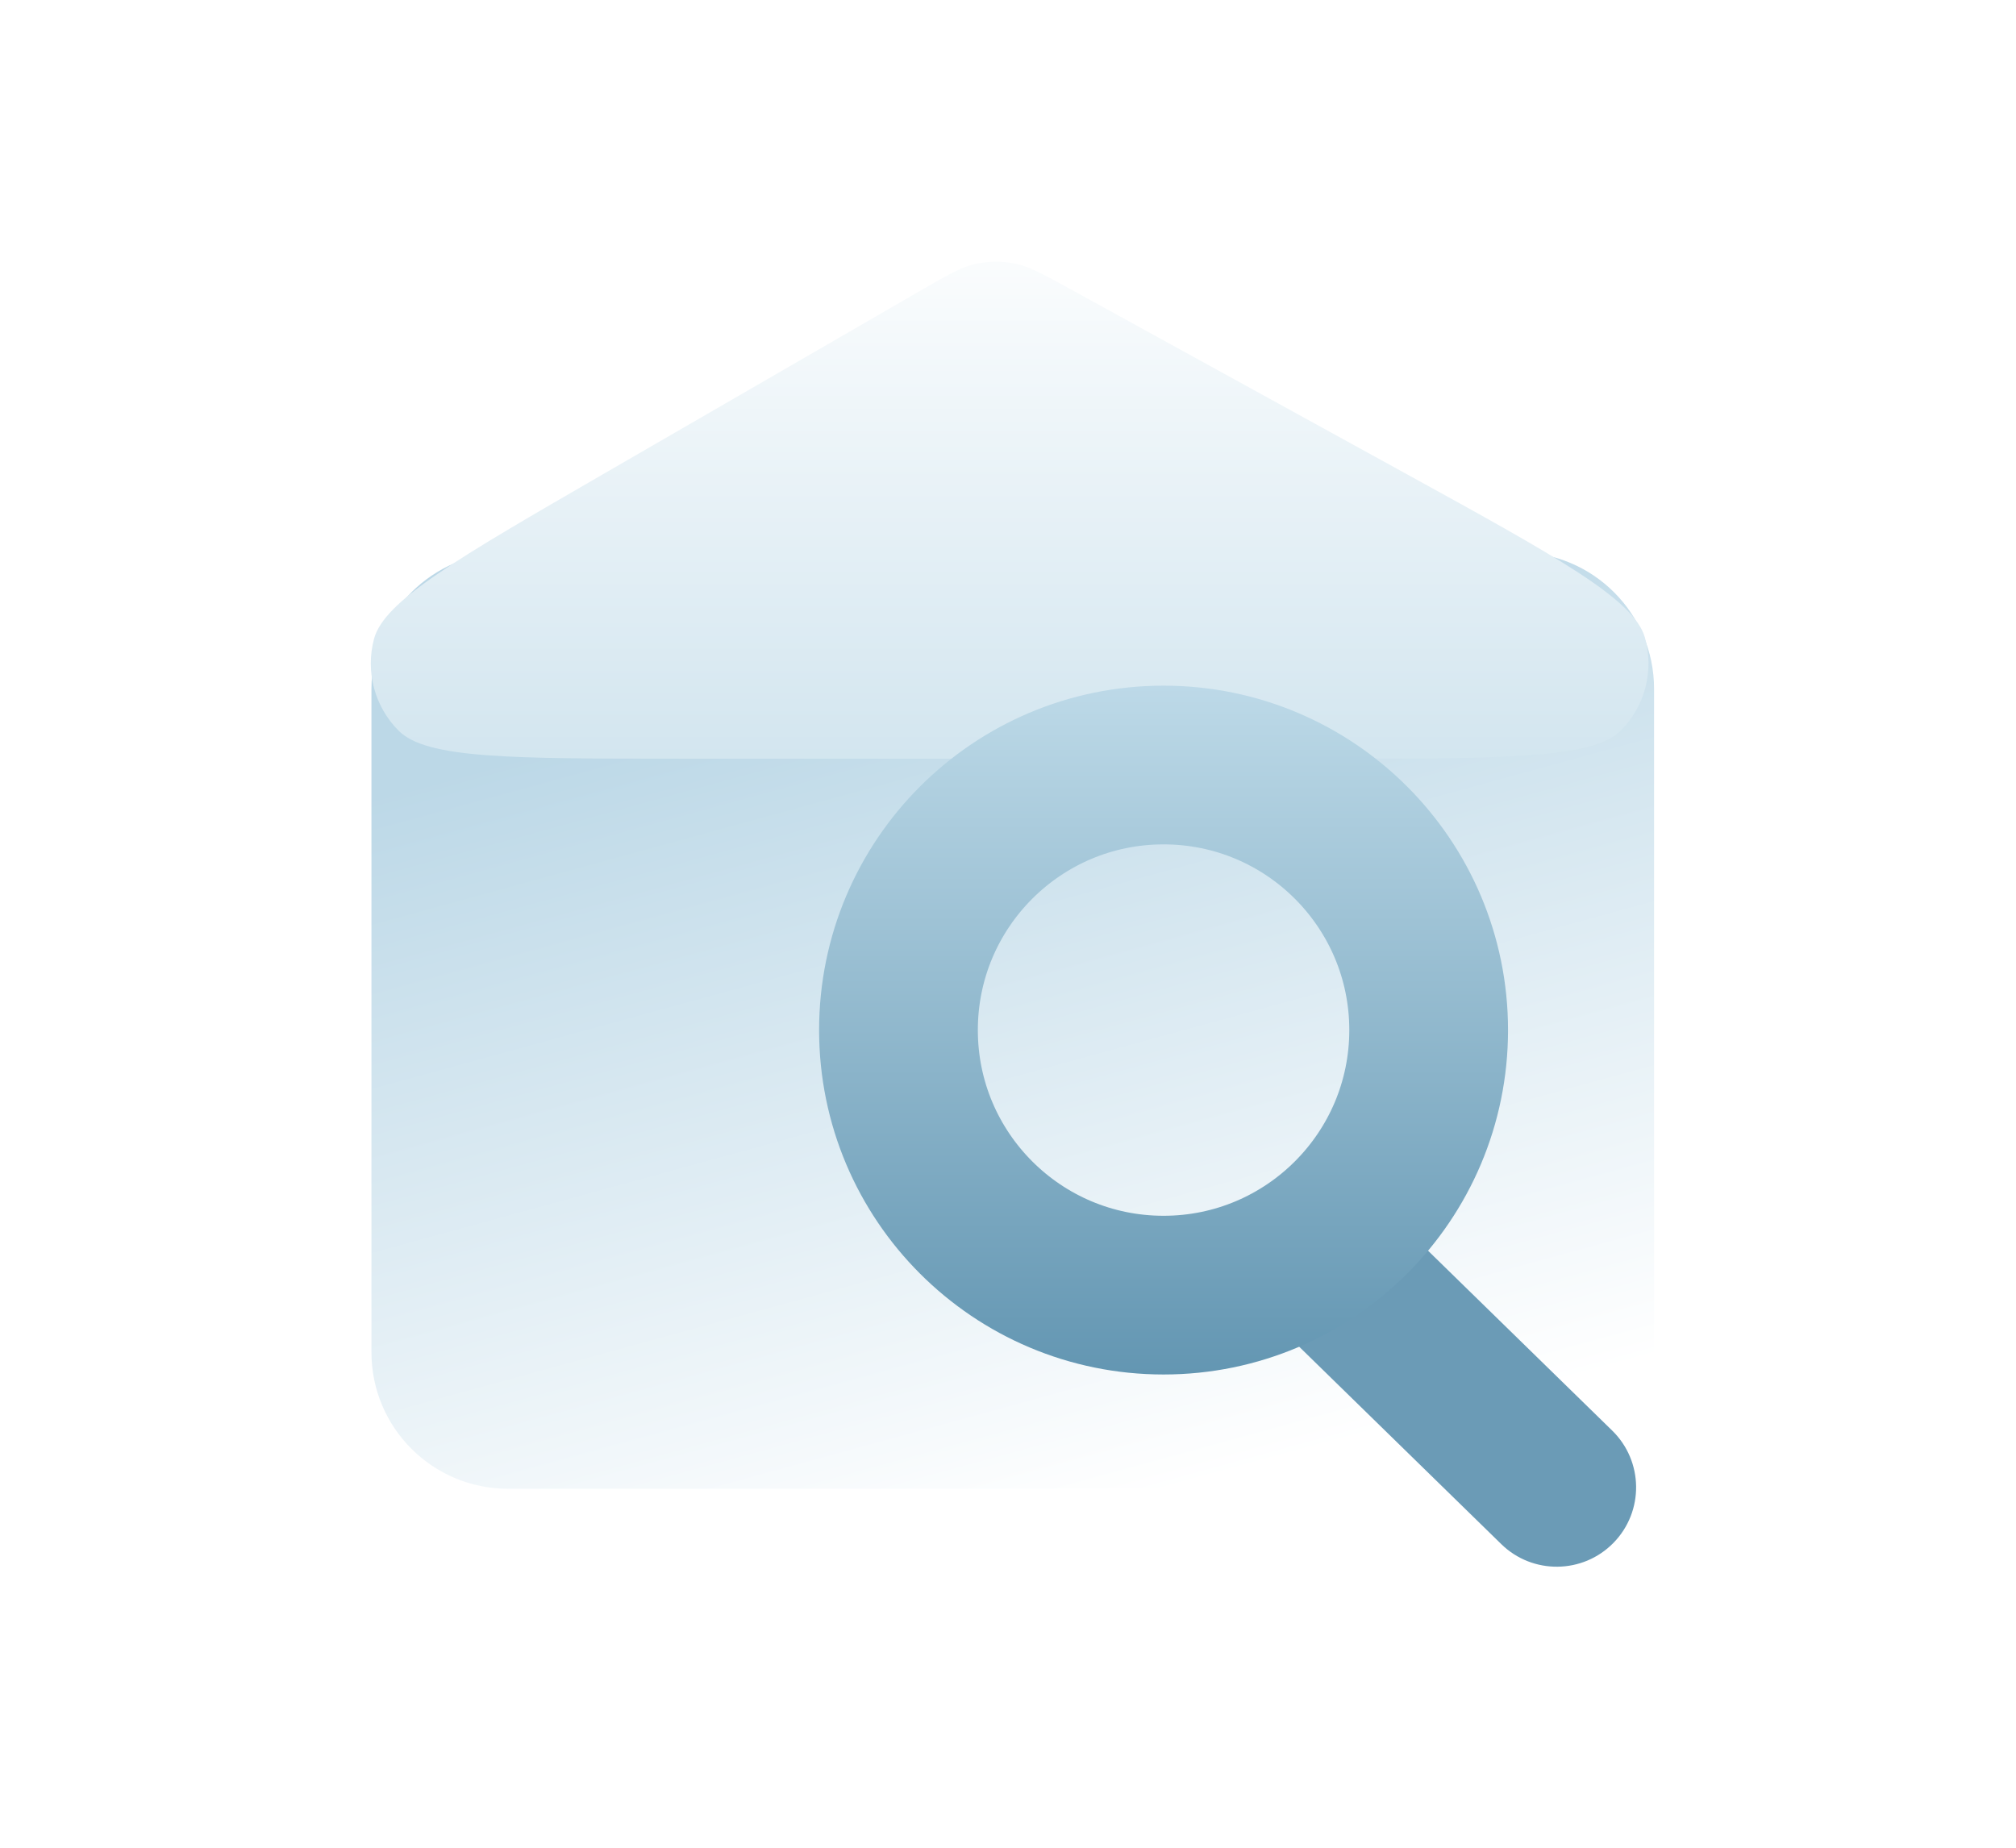
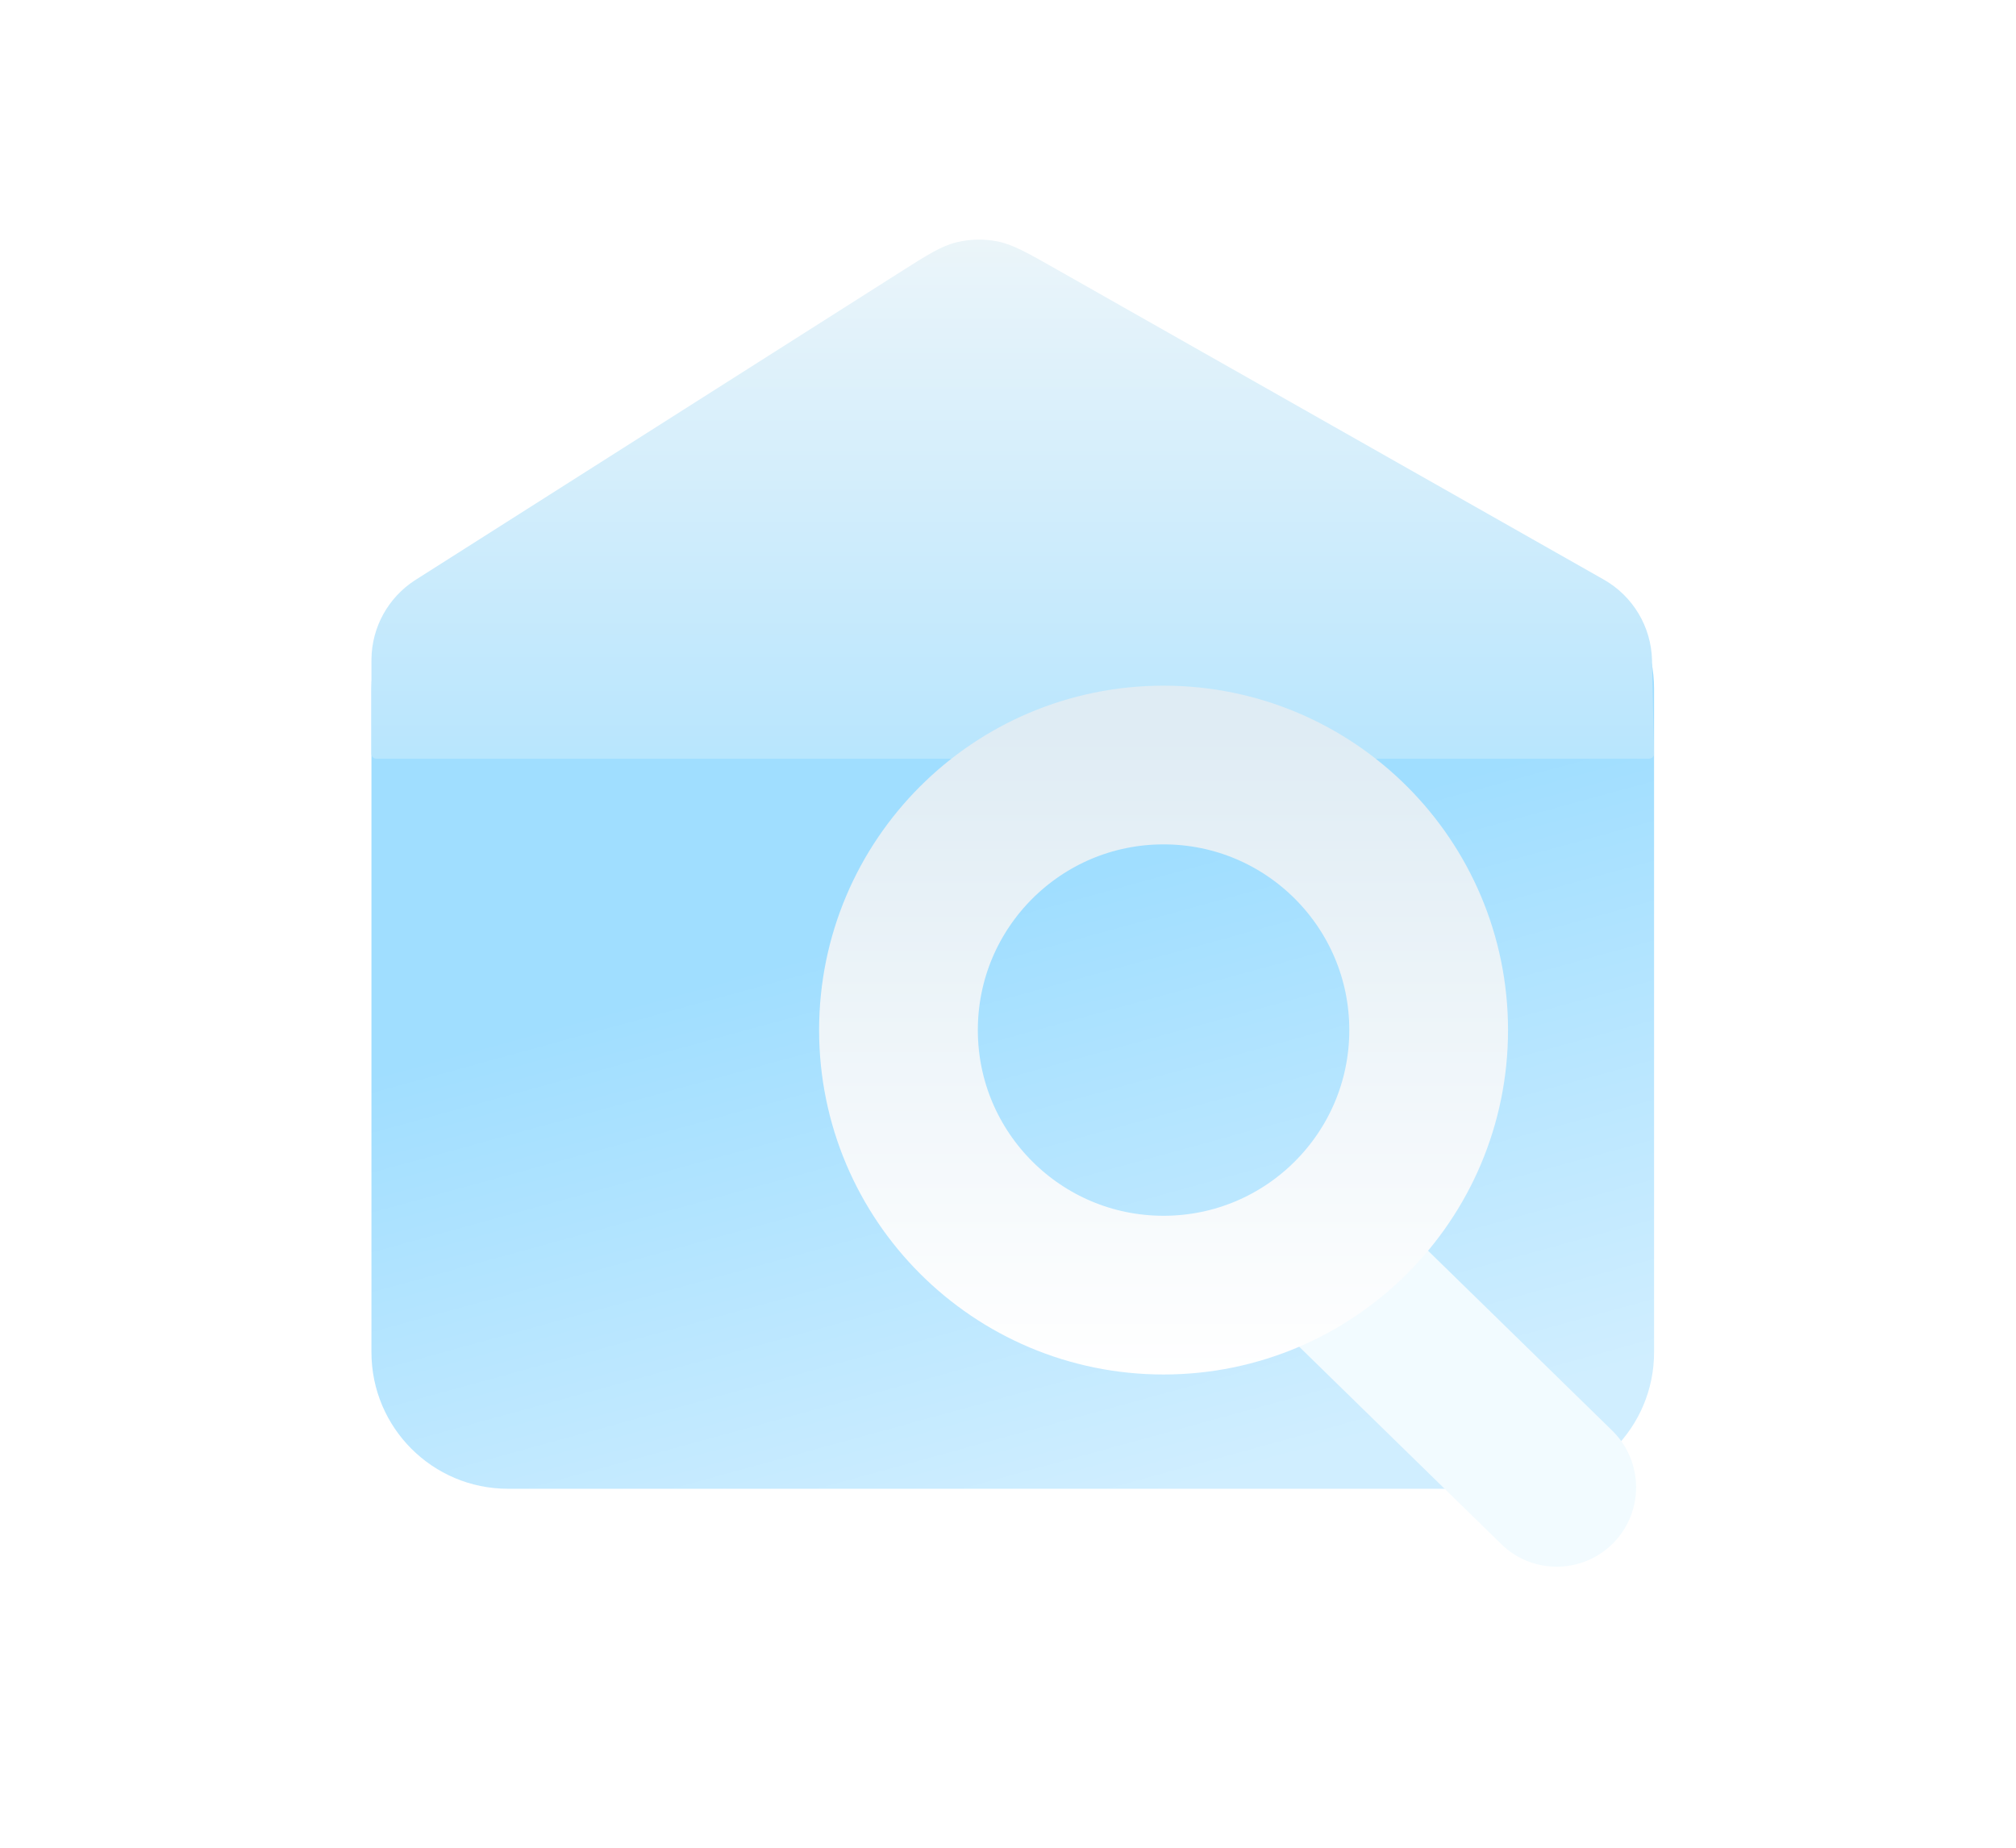
<svg xmlns="http://www.w3.org/2000/svg" width="635" height="582" viewBox="0 0 635 582" fill="none">
  <rect x="117" y="174" width="404" height="295" rx="43" fill="url(#paint0_linear_18_94)" />
-   <path d="M289.935 91.558C298.485 86.613 302.76 84.141 307.311 83.141C311.339 82.257 315.506 82.213 319.552 83.011C324.124 83.913 328.451 86.293 337.104 91.055L442.322 148.945C490.564 175.487 514.684 188.758 518.103 200.818C521.05 211.215 518.178 222.393 510.584 230.082C501.775 239 474.245 239 419.184 239H213.87C160.871 239 134.371 239 125.585 230.218C118.007 222.643 115.044 211.602 117.812 201.251C121.021 189.25 143.96 175.983 189.839 149.449L289.935 91.558Z" fill="url(#paint1_linear_18_94)" />
-   <path d="M472.872 486.438C482.749 496.087 498.577 495.902 508.225 486.025C517.874 476.149 517.689 460.321 507.812 450.672L472.872 486.438ZM395.53 410.883L472.872 486.438L507.812 450.672L430.47 375.117L395.53 410.883Z" fill="#6B9BB6" />
+   <path d="M283.165 85.957C292.012 80.337 296.436 77.528 301.205 76.354C305.423 75.315 309.816 75.206 314.08 76.031C318.902 76.965 323.46 79.55 332.578 84.721L505.061 182.529C505.157 182.583 505.205 182.61 505.25 182.636C514.369 187.849 520.098 197.452 520.353 207.953C520.354 208.004 520.355 208.06 520.358 208.17L520.969 237.5C520.986 238.323 520.323 239 519.5 239V239H118.5V239C117.672 239 117 238.328 117 237.5V208.345C117 207.995 117 207.82 117.002 207.656C117.112 197.624 122.229 188.311 130.638 182.839C130.776 182.75 130.924 182.656 131.219 182.468L283.165 85.957Z" fill="url(#paint1_linear_18_94)" />
+   <path d="M472.872 486.438C482.749 496.087 498.577 495.902 508.225 486.025C517.874 476.149 517.689 460.321 507.812 450.672L472.872 486.438ZM395.53 410.883L472.872 486.438L507.812 450.672L430.47 375.117L395.53 410.883Z" fill="#F2FBFF" />
  <circle cx="366.5" cy="324.5" r="83.5" stroke="url(#paint2_linear_18_94)" stroke-width="50" />
  <defs>
    <linearGradient id="paint0_linear_18_94" x1="266.472" y1="174" x2="349.141" y2="475.146" gradientUnits="userSpaceOnUse">
-       <stop offset="0.11" stop-color="#BCD8E7" />
-       <stop offset="1" stop-color="white" />
+       <stop offset="0.38" stop-color="#A0DEFF" />
+       <stop offset="1" stop-color="#D0EEFF" />
    </linearGradient>
-     <linearGradient id="paint1_linear_18_94" x1="319.906" y1="297.568" x2="319.906" y2="63.295" gradientUnits="userSpaceOnUse">
-       <stop stop-color="#C4DDEA" />
-       <stop offset="1" stop-color="white" />
+     <linearGradient id="paint1_linear_18_94" x1="318.406" y1="297.568" x2="318.406" y2="63.296" gradientUnits="userSpaceOnUse">
+       <stop stop-color="#A6E0FF" />
+       <stop offset="1" stop-color="#EFF6F9" />
    </linearGradient>
    <linearGradient id="paint2_linear_18_94" x1="366.5" y1="216" x2="366.5" y2="433" gradientUnits="userSpaceOnUse">
-       <stop stop-color="#BDD9E8" />
-       <stop offset="0.065" stop-color="#B7D5E4" />
-       <stop offset="1" stop-color="#6396B2" />
+       <stop offset="0.065" stop-color="#DFECF4" />
+       <stop offset="1" stop-color="white" />
    </linearGradient>
  </defs>
</svg>
